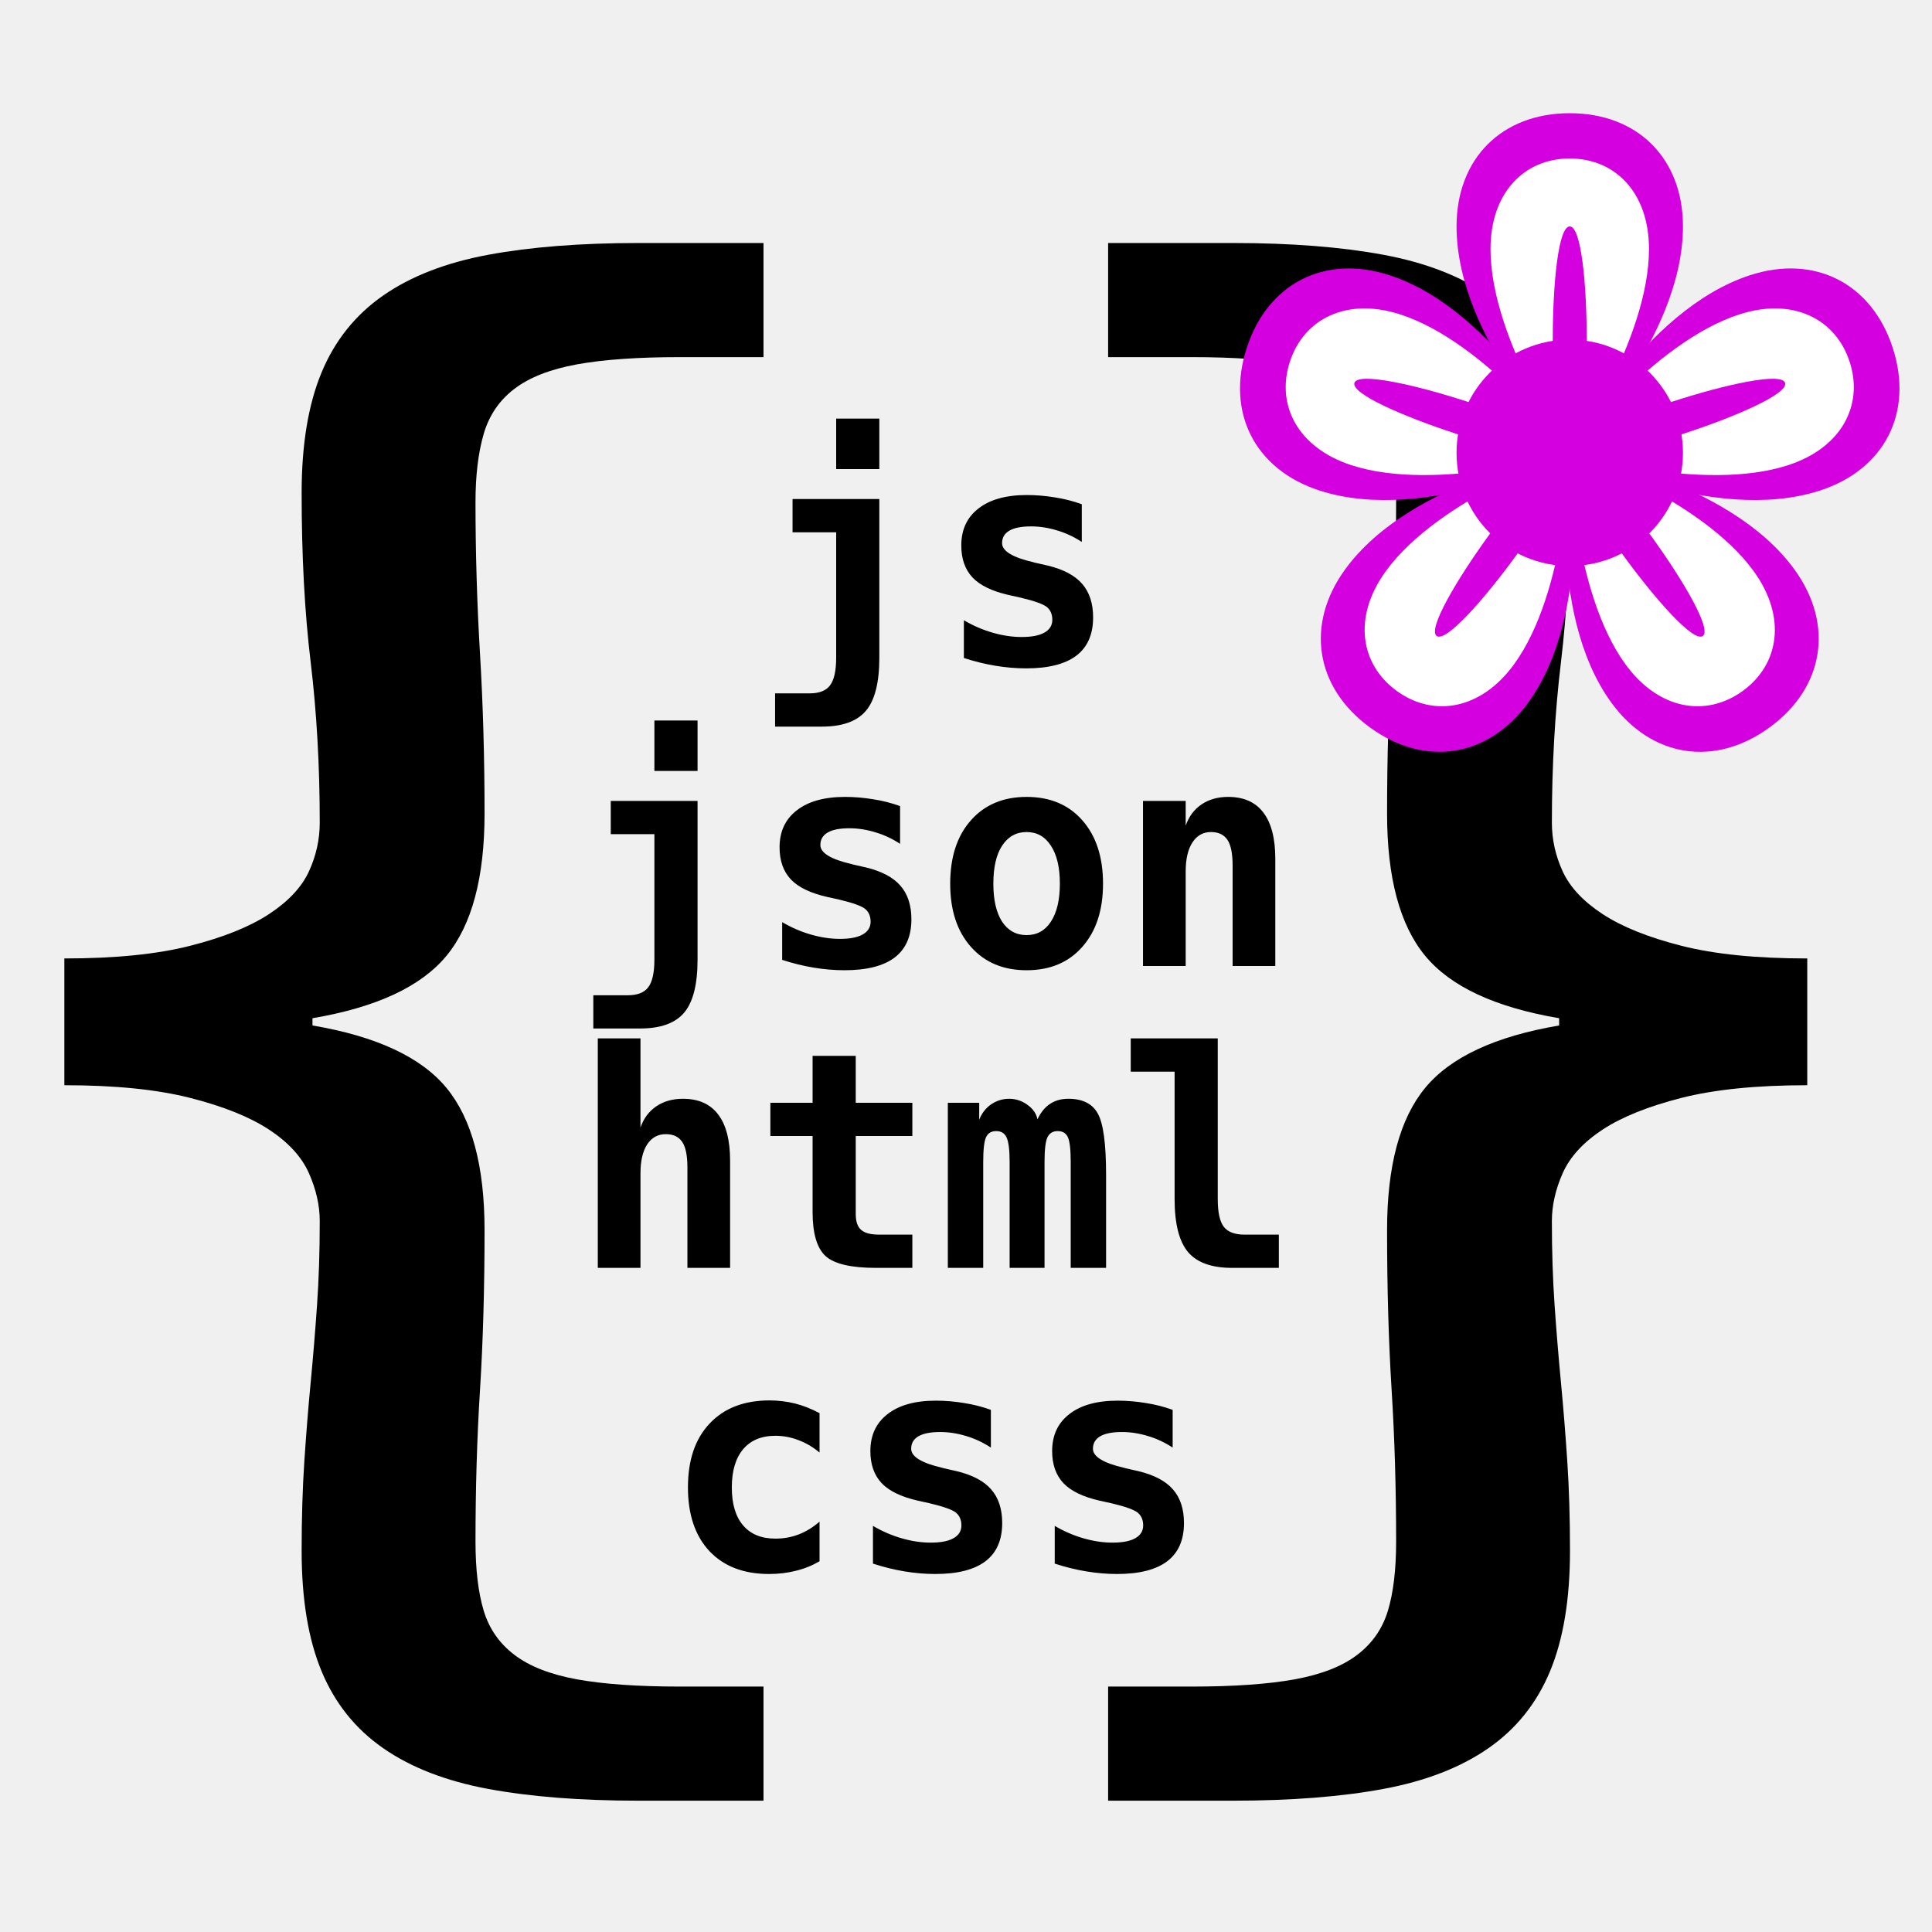
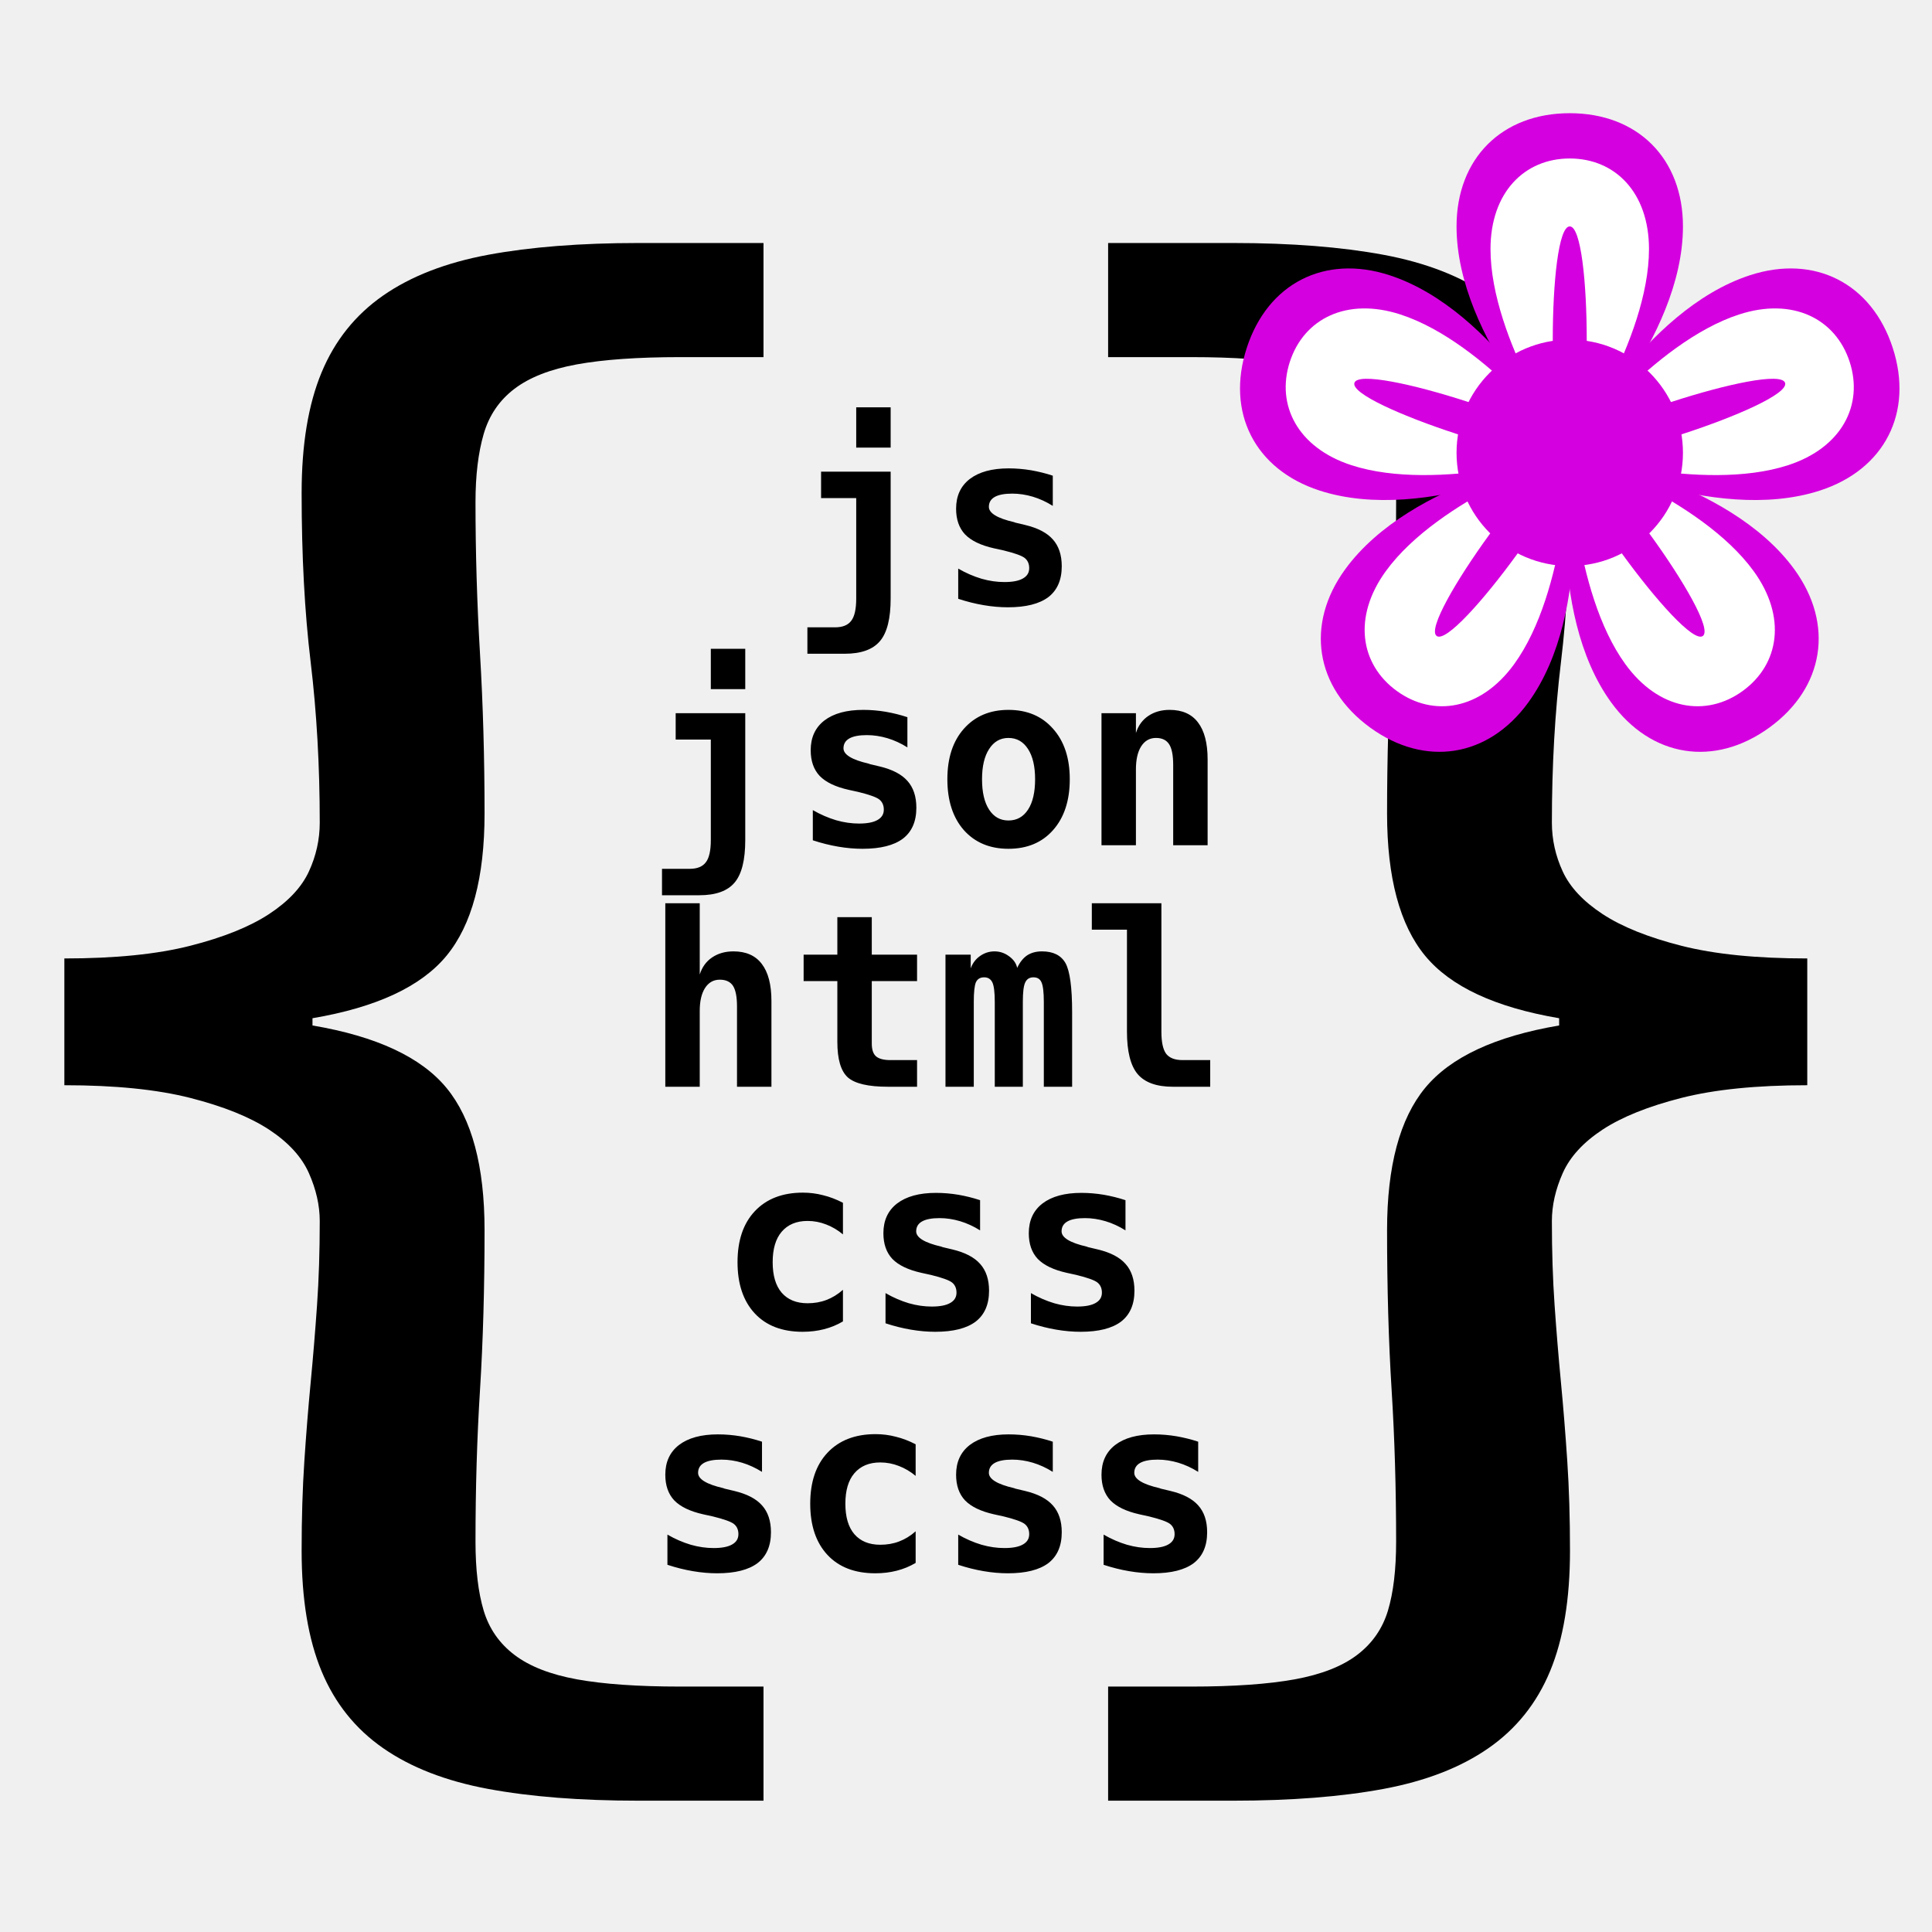
<svg xmlns="http://www.w3.org/2000/svg" xmlns:xlink="http://www.w3.org/1999/xlink" version="1.1" id="Layer_1" viewBox="0 0 128 128">
  <def>
    <path id="bracket" d="M42.304,119.3c-3.84,0-7.161-0.26-9.96-0.779c-2.801-0.521-5.121-1.422-6.96-2.701c-1.841-1.279-3.201-2.98-4.08-5.1    c-0.881-2.121-1.32-4.781-1.32-7.98c0-2.16,0.06-4.139,0.18-5.939s0.259-3.539,0.42-5.221c0.16-1.68,0.3-3.379,0.42-5.1    c0.12-1.719,0.18-3.578,0.18-5.58c0-1.039-0.24-2.1-0.72-3.18c-0.48-1.08-1.361-2.039-2.64-2.881    c-1.281-0.839-3.021-1.538-5.22-2.099c-2.201-0.56-4.98-0.841-8.34-0.841V63.5c3.36,0,6.139-0.279,8.34-0.84    c2.2-0.559,3.939-1.26,5.22-2.1c1.279-0.84,2.16-1.779,2.64-2.82c0.48-1.039,0.72-2.119,0.72-3.24c0-3.759-0.201-7.299-0.6-10.62    c-0.401-3.318-0.6-7.059-0.6-11.22c0-3.199,0.439-5.859,1.32-7.98c0.879-2.119,2.239-3.819,4.08-5.1    c1.839-1.279,4.159-2.179,6.96-2.7c2.799-0.519,6.12-0.78,9.96-0.78h8.28v7.56h-5.52c-2.802,0-5.082,0.161-6.841,0.48    c-1.761,0.32-3.141,0.86-4.14,1.62c-1.001,0.761-1.68,1.76-2.04,3c-0.36,1.241-0.54,2.741-0.54,4.5c0,3.36,0.1,6.72,0.3,10.08    c0.199,3.36,0.3,6.881,0.3,10.56c0,4.241-0.84,7.38-2.52,9.42c-1.68,2.04-4.641,3.42-8.88,4.14v0.48c4.239,0.72,7.2,2.1,8.88,4.14    c1.68,2.04,2.52,5.181,2.52,9.419c0,3.84-0.101,7.361-0.3,10.561c-0.201,3.201-0.3,6.561-0.3,10.08c0,1.84,0.18,3.359,0.54,4.561    c0.36,1.199,1.039,2.178,2.04,2.939c1,0.76,2.379,1.299,4.14,1.621c1.759,0.318,4.039,0.479,6.841,0.479h5.52v7.561H42.304z" />
    <g id="pet">
      <path fill="#D500DF" d="M0,0 C0,0 -10,-10 -10,-20 C-10,-26 -6,-30 0,-30 C6,-30 10,-26 10,-20 C10,-10 0,0 0,0" />
      <path fill="#FFFFFF" d="M0,0 C0,0  -7,-10  -7,-18 C -7,-23 -4,-26 0,-26 C4,-26  7,-23  7,-18 C 7,-10 0,0 0,0" />
      <path fill="#D500DF" d="M0,0 C-2,0 -2,-20 0,-20 C2,-20, 2,0 0,0" />
    </g>
  </def>
  <g>
    <use xlink:href="#bracket" />
    <g transform="matrix(-1 0 0 1 124 0)">
      <use xlink:href="#bracket" />
    </g>
  </g>
-   <g text-anchor="middle" font-size="20" font-weight="bold" font-family="monospace">
-     <text x="62" y="44">js</text>
-     <text x="62" y="64">json</text>
-     <text x="62" y="84">html</text>
-     <text x="62" y="104">css</text>
+   <g text-anchor="middle" font-size="16" font-weight="bold" font-family="monospace">
+     <text x="62" y="40">js</text>
+     <text x="62" y="56">json</text>
+     <text x="62" y="72">html</text>
+     <text x="62" y="88">css</text>
+     <text x="62" y="104">scss</text>
  </g>
  <g transform="matrix(0.75 0 0 0.75 104 30)">
    <g transform="rotate(0)">
      <use xlink:href="#pet" />
    </g>
    <g transform="rotate(72)">
      <use xlink:href="#pet" />
    </g>
    <g transform="rotate(144)">
      <use xlink:href="#pet" />
    </g>
    <g transform="rotate(216)">
      <use xlink:href="#pet" />
    </g>
    <g transform="rotate(288)">
      <use xlink:href="#pet" />
    </g>
    <circle fill="#D500DF" cx="0" cy="0" r="10" />
  </g>
</svg>
